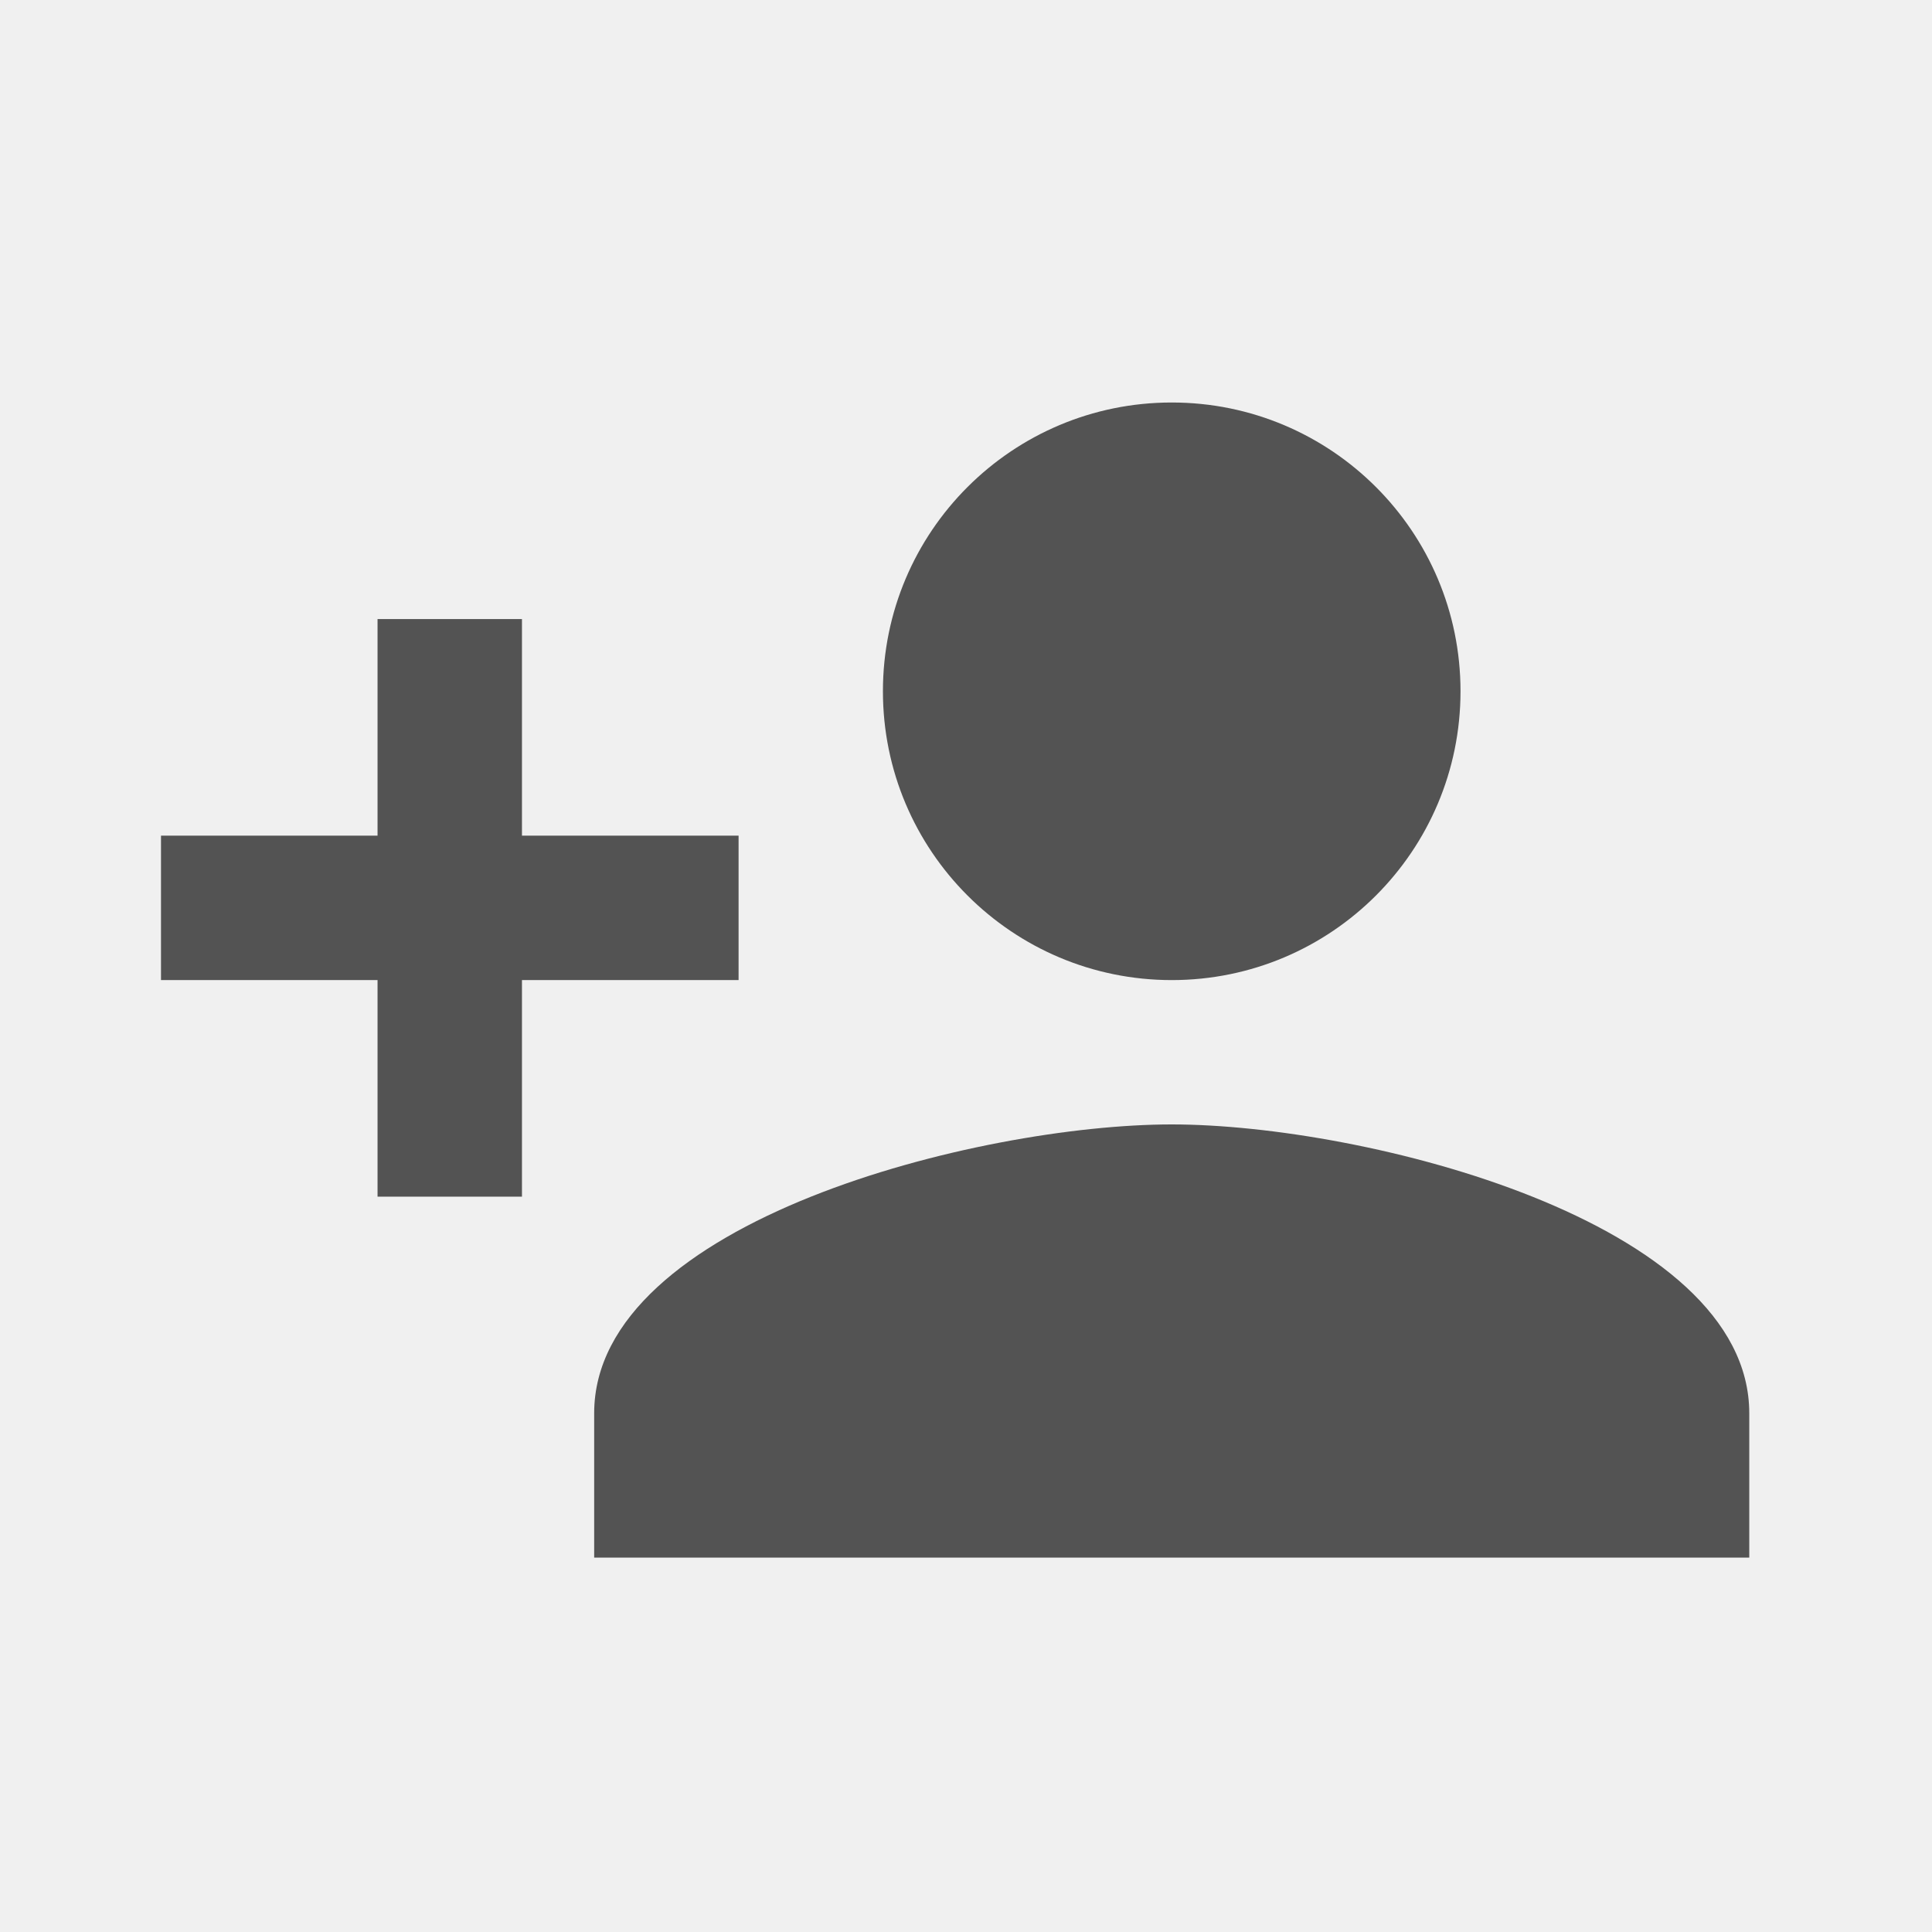
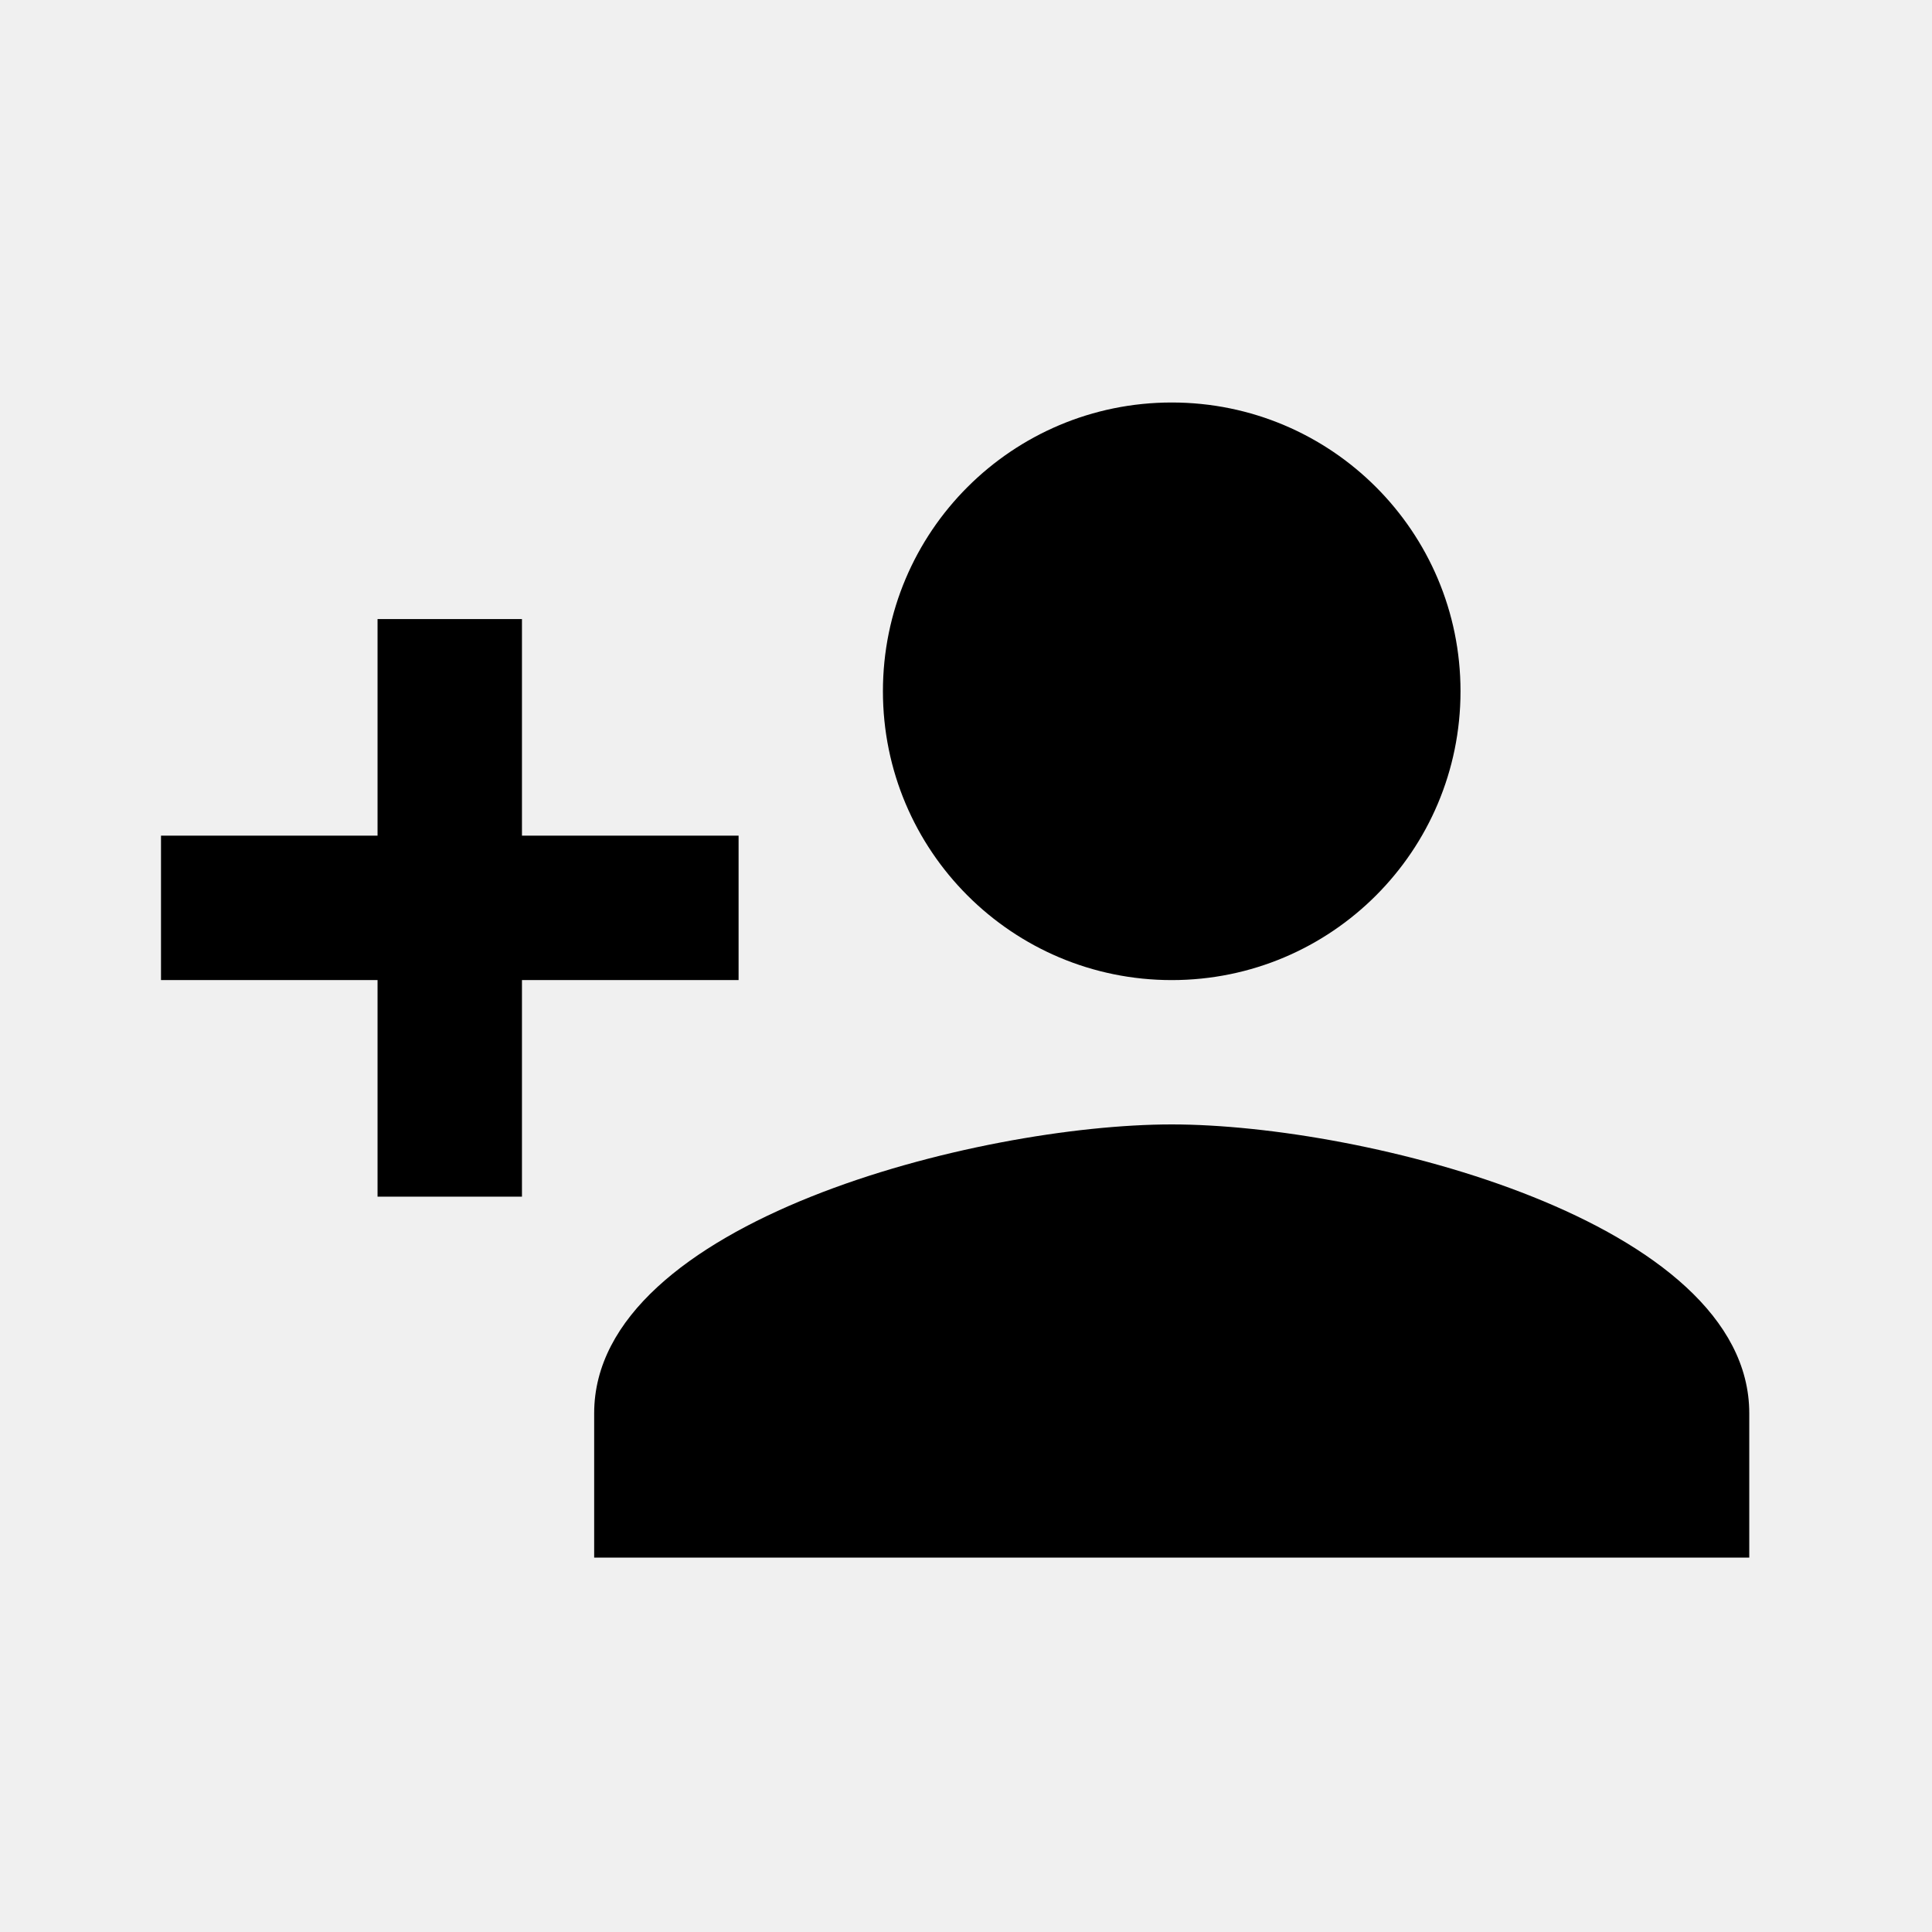
- <svg xmlns="http://www.w3.org/2000/svg" width="24" height="24" viewBox="0 0 24 24" fill="none">
+ <svg xmlns="http://www.w3.org/2000/svg" width="24" height="24" viewBox="0 0 24 24" fill="currentColor">
  <g clip-path="url(#clip0_2273_89446)">
-     <path d="M14.556 12.175C16.538 12.175 18.143 10.569 18.143 8.587C18.143 6.605 16.538 5 14.556 5C12.574 5 10.968 6.605 10.968 8.587C10.968 10.569 12.574 12.175 14.556 12.175ZM6.484 10.381V7.69H4.69V10.381H2V12.175H4.69V14.865H6.484V12.175H9.175V10.381H6.484ZM14.556 13.968C12.161 13.968 7.381 15.17 7.381 17.556V19.349H21.73V17.556C21.73 15.17 16.95 13.968 14.556 13.968Z" fill="#535353" />
+     <path d="M14.556 12.175C16.538 12.175 18.143 10.569 18.143 8.587C18.143 6.605 16.538 5 14.556 5C12.574 5 10.968 6.605 10.968 8.587C10.968 10.569 12.574 12.175 14.556 12.175ZM6.484 10.381V7.69H4.69V10.381H2V12.175H4.69V14.865H6.484V12.175H9.175V10.381H6.484ZM14.556 13.968C12.161 13.968 7.381 15.17 7.381 17.556V19.349H21.73V17.556C21.73 15.17 16.95 13.968 14.556 13.968Z" fill="currentColor" />
  </g>
  <defs>
    <clipPath id="clip0_2273_89446">
      <rect width="24" height="24" fill="white" />
    </clipPath>
  </defs>
</svg>
